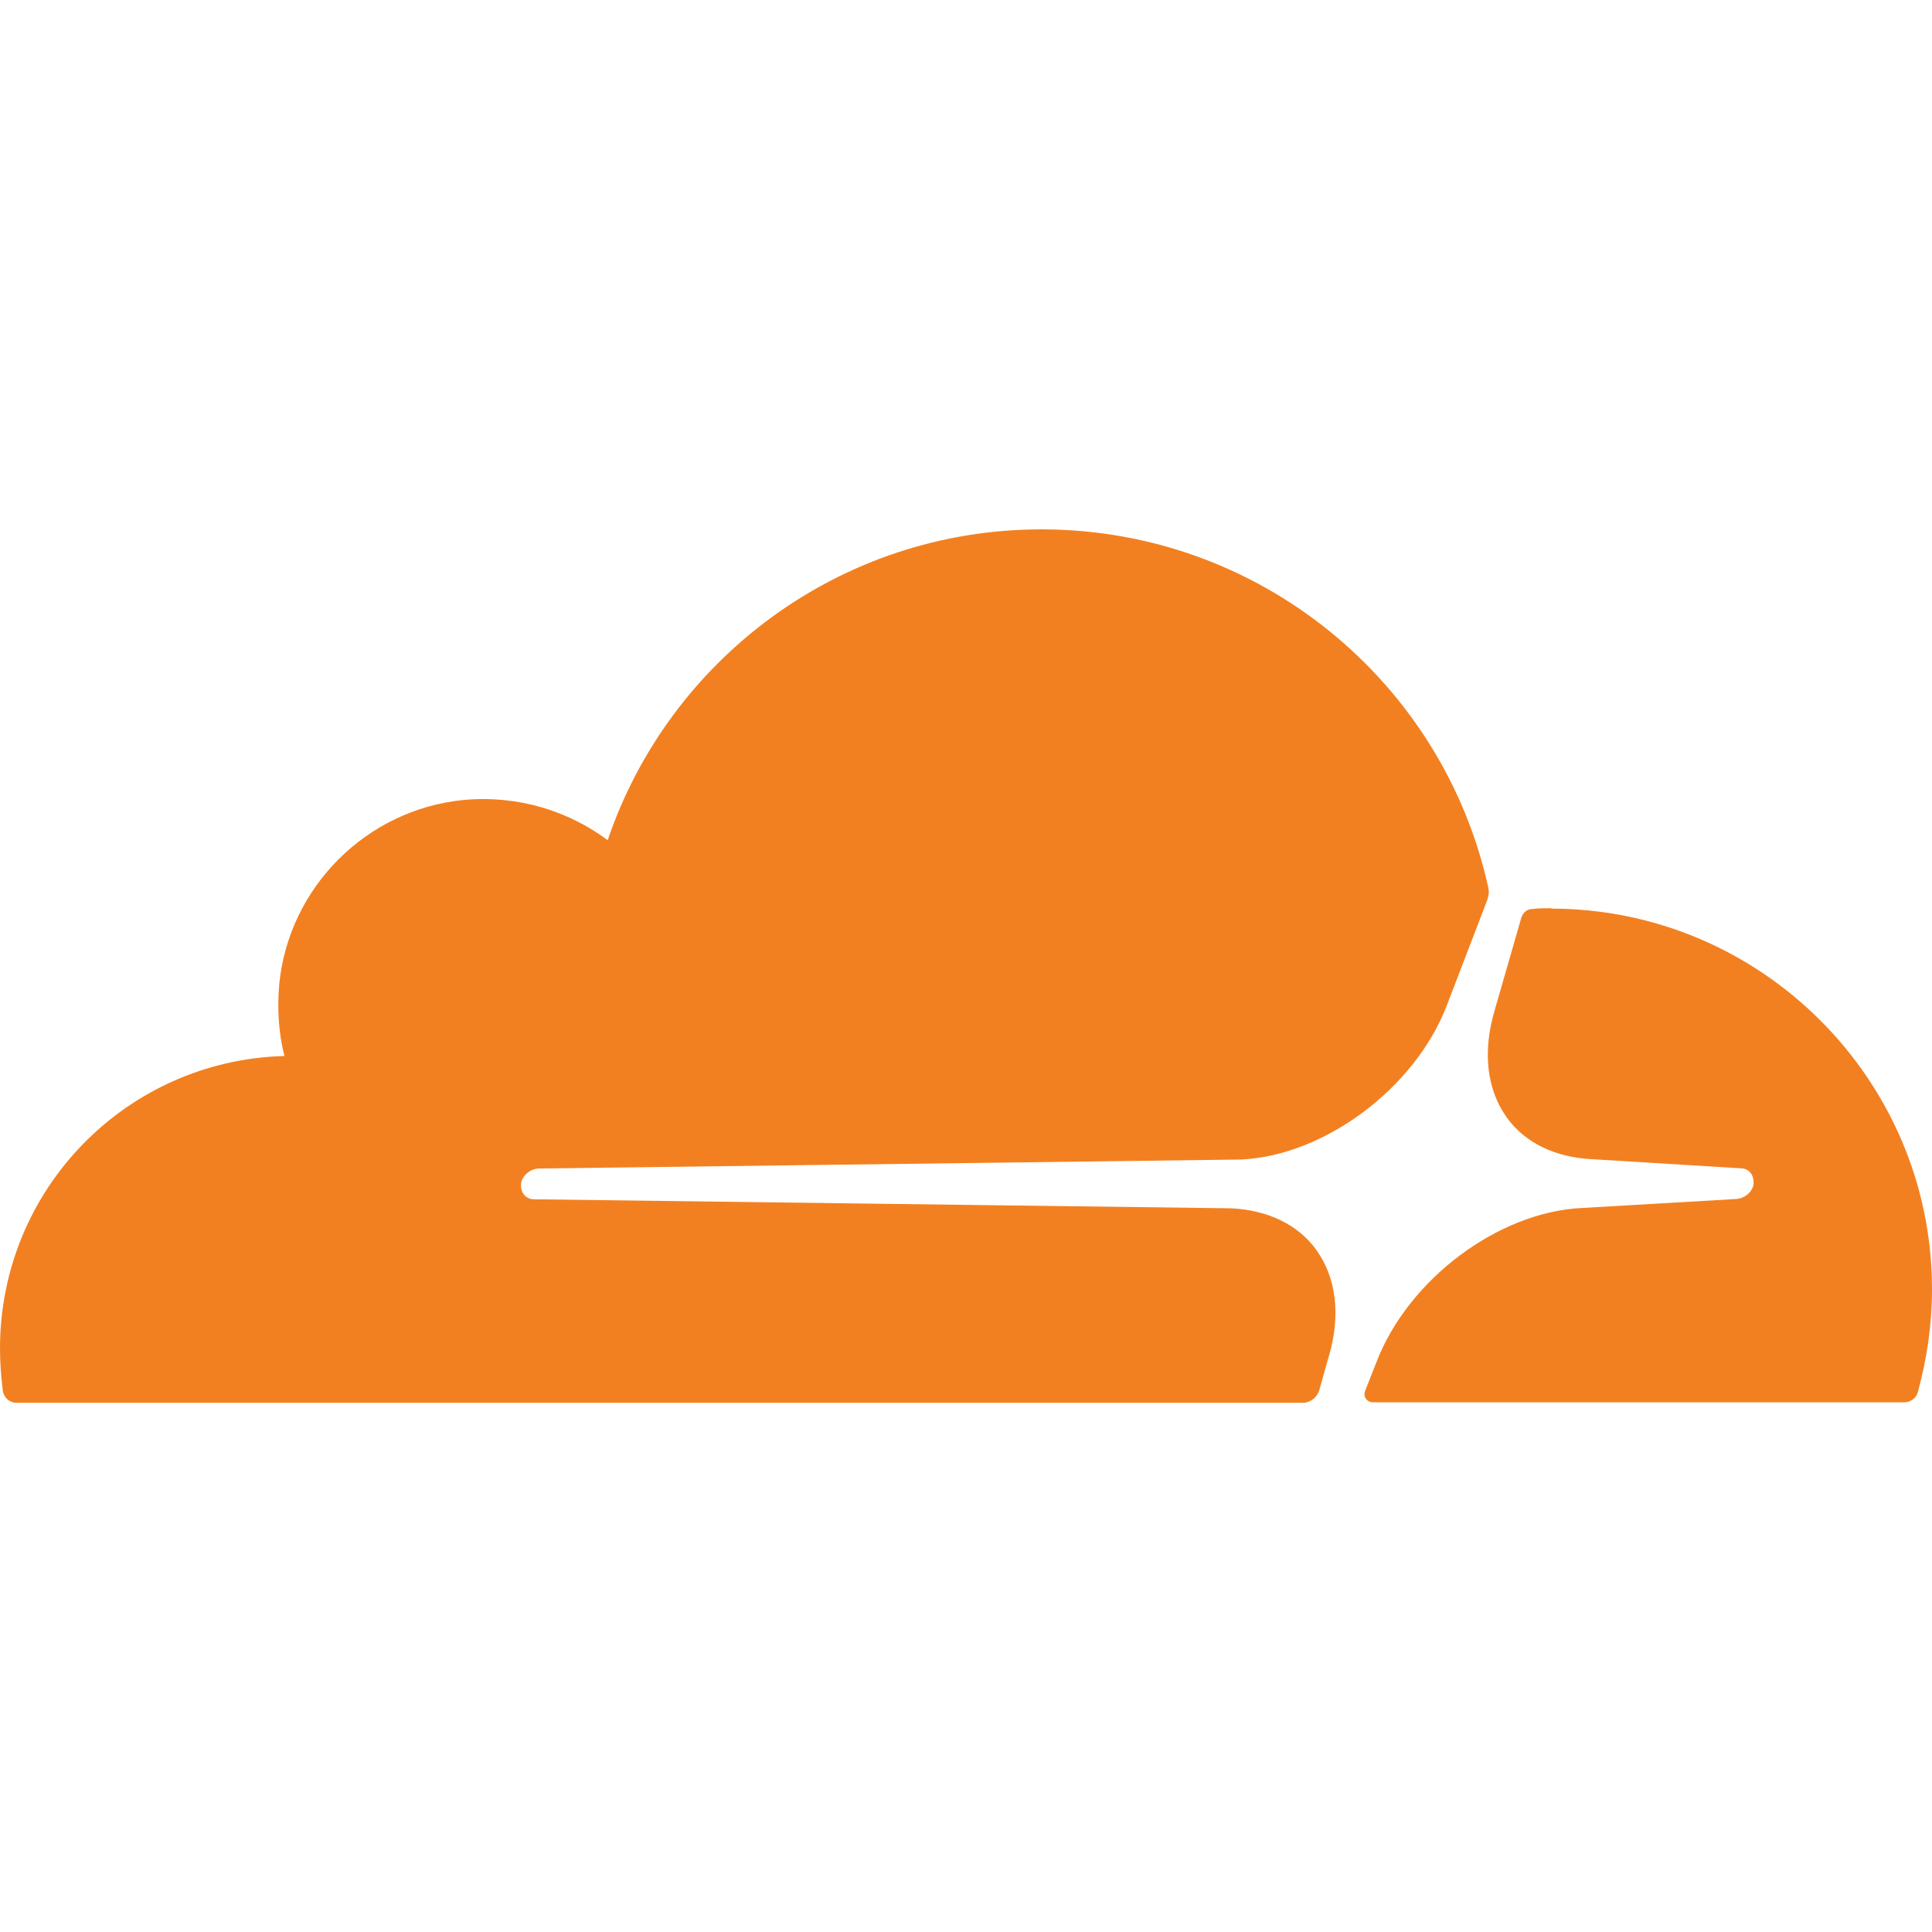
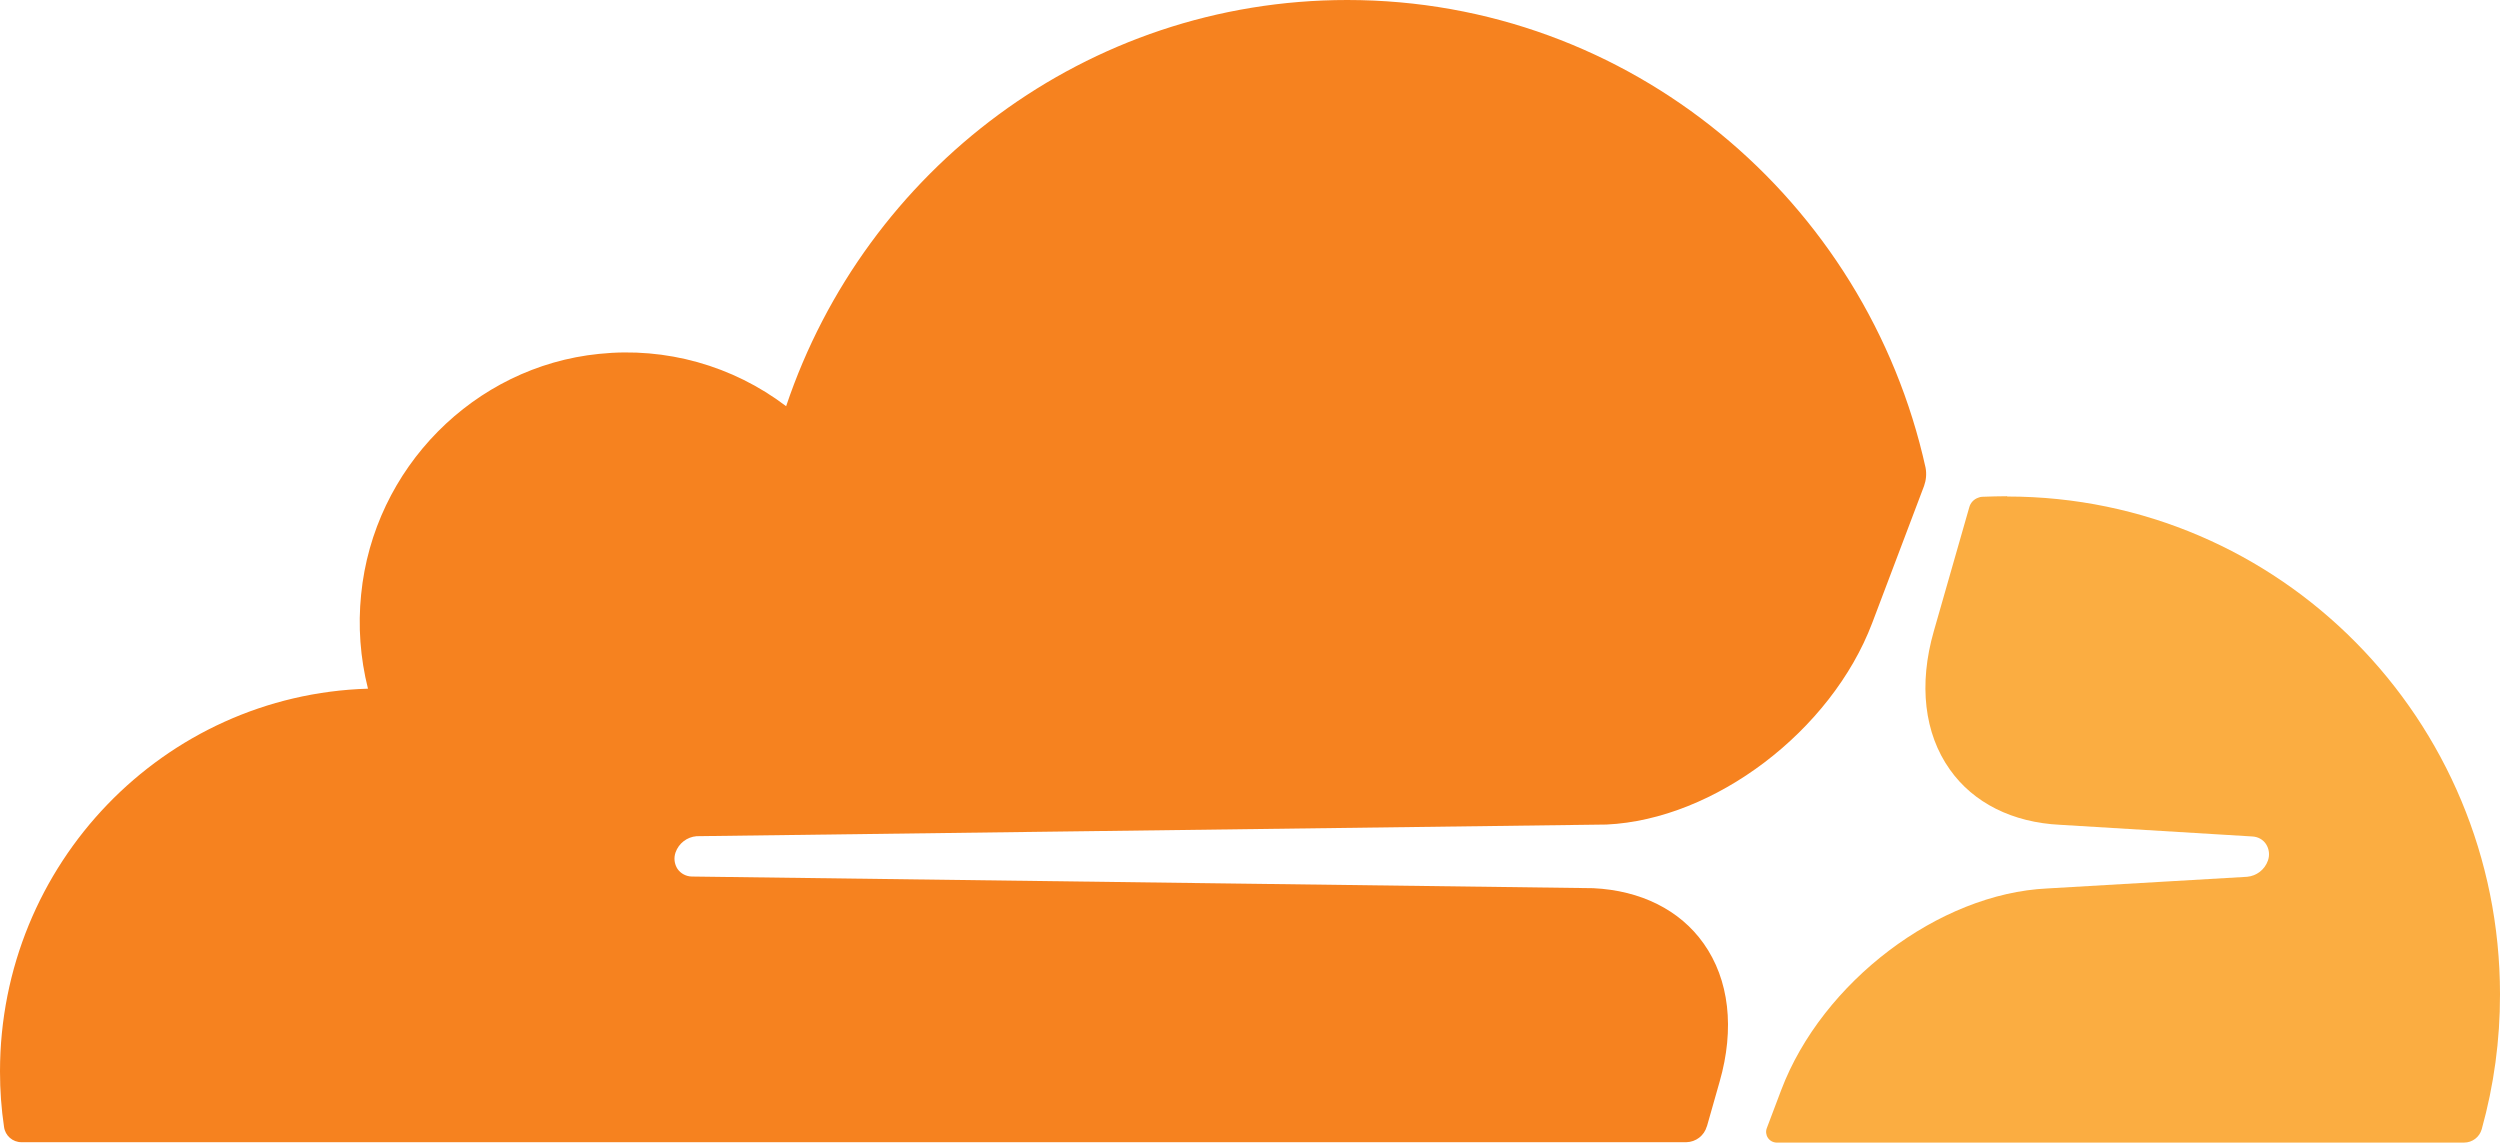
- <svg xmlns="http://www.w3.org/2000/svg" fill="#F38020" role="img" viewBox="0 0 24 24">
-   <path d="M16.509 16.845c.147-.507.091-.971-.155-1.315-.225-.316-.605-.499-1.062-.52l-8.659-.112a.156.156 0 0 1-.133-.071c-.028-.042-.035-.099-.021-.155.028-.084.112-.148.204-.156l8.736-.112c1.035-.049 2.16-.887 2.554-1.914l.499-1.301c.021-.056.029-.113.015-.168-.562-2.546-2.835-4.445-5.55-4.445-2.504 0-4.628 1.618-5.388 3.861-.493-.366-1.119-.562-1.794-.499-1.203.119-2.167 1.083-2.286 2.286-.028.31-.007.613.064.894C1.568 13.171 0 14.775 0 16.752c0 .175.014.351.035.527.014.083.084.147.169.147h15.981c.091 0 .176-.065.203-.155l.12-.427zm2.757-5.563c-.077 0-.161 0-.238.011-.057 0-.105.042-.127.098l-.338 1.174c-.147.507-.092.971.154 1.316.226.316.606.498 1.062.519l1.844.113c.056 0 .105.026.133.07.028.043.035.107.021.156-.028.084-.113.148-.204.155l-1.921.112c-1.041.049-2.158.887-2.553 1.914l-.141.358c-.028.071.021.142.099.142h6.598c.077 0 .147-.049.169-.126.112-.408.176-.837.176-1.28 0-2.603-2.125-4.727-4.734-4.727" />
+ <svg xmlns="http://www.w3.org/2000/svg" width="256px" height="117px" viewBox="0 0 256 117" version="1.1" preserveAspectRatio="xMidYMid">
+   <g>
+     <path d="M205.52,50.813 C204.662,50.813 203.815,50.844 202.969,50.871 C202.832,50.878 202.697,50.91 202.571,50.965 C202.116,51.12 201.77,51.494 201.65,51.959 L198.023,64.631 C196.458,70.08 197.04,75.111 199.669,78.805 C202.079,82.221 206.089,84.226 210.958,84.46 L230.637,85.654 C231.222,85.685 231.729,85.966 232.037,86.43 C232.364,86.932 232.438,87.558 232.236,88.122 C231.913,89.047 231.078,89.697 230.103,89.784 L209.655,90.977 C198.545,91.492 186.593,100.556 182.4,111.61 L180.926,115.51 C180.797,115.838 180.834,116.208 181.026,116.504 C181.218,116.799 181.541,116.984 181.893,117 L252.318,117 C253.159,117.003 253.9,116.445 254.127,115.635 C255.378,111.139 256.008,106.494 256,101.828 C256,73.668 233.418,50.844 205.551,50.844" fill="#FBAD41" />
+     <path d="M174.782,115.362 L176.085,110.779 C177.653,105.33 177.072,100.299 174.446,96.606 C172.028,93.189 168.022,91.184 163.15,90.95 L70.838,89.757 C70.256,89.746 69.713,89.458 69.379,88.981 C69.051,88.479 68.976,87.853 69.176,87.288 C69.503,86.357 70.347,85.706 71.33,85.626 L164.503,84.433 C175.566,83.922 187.518,74.854 191.711,63.8 L197.024,49.76 C197.238,49.164 197.294,48.522 197.18,47.899 C191.126,20.511 166.91,0 137.959,0 C111.27,0 88.626,17.403 80.5,41.596 C75.03,37.437 68.179,35.52 61.344,36.237 C48.549,37.524 38.251,47.946 36.979,60.879 C36.65,64.109 36.888,67.372 37.681,70.521 C16.773,71.145 0,88.454 0,109.726 C0,111.649 0.137,113.544 0.413,115.393 C0.528,116.29 1.292,116.962 2.196,116.961 L172.675,116.961 C173.661,116.945 174.519,116.281 174.782,115.331" fill="#F6821F" />
+   </g>
</svg>
